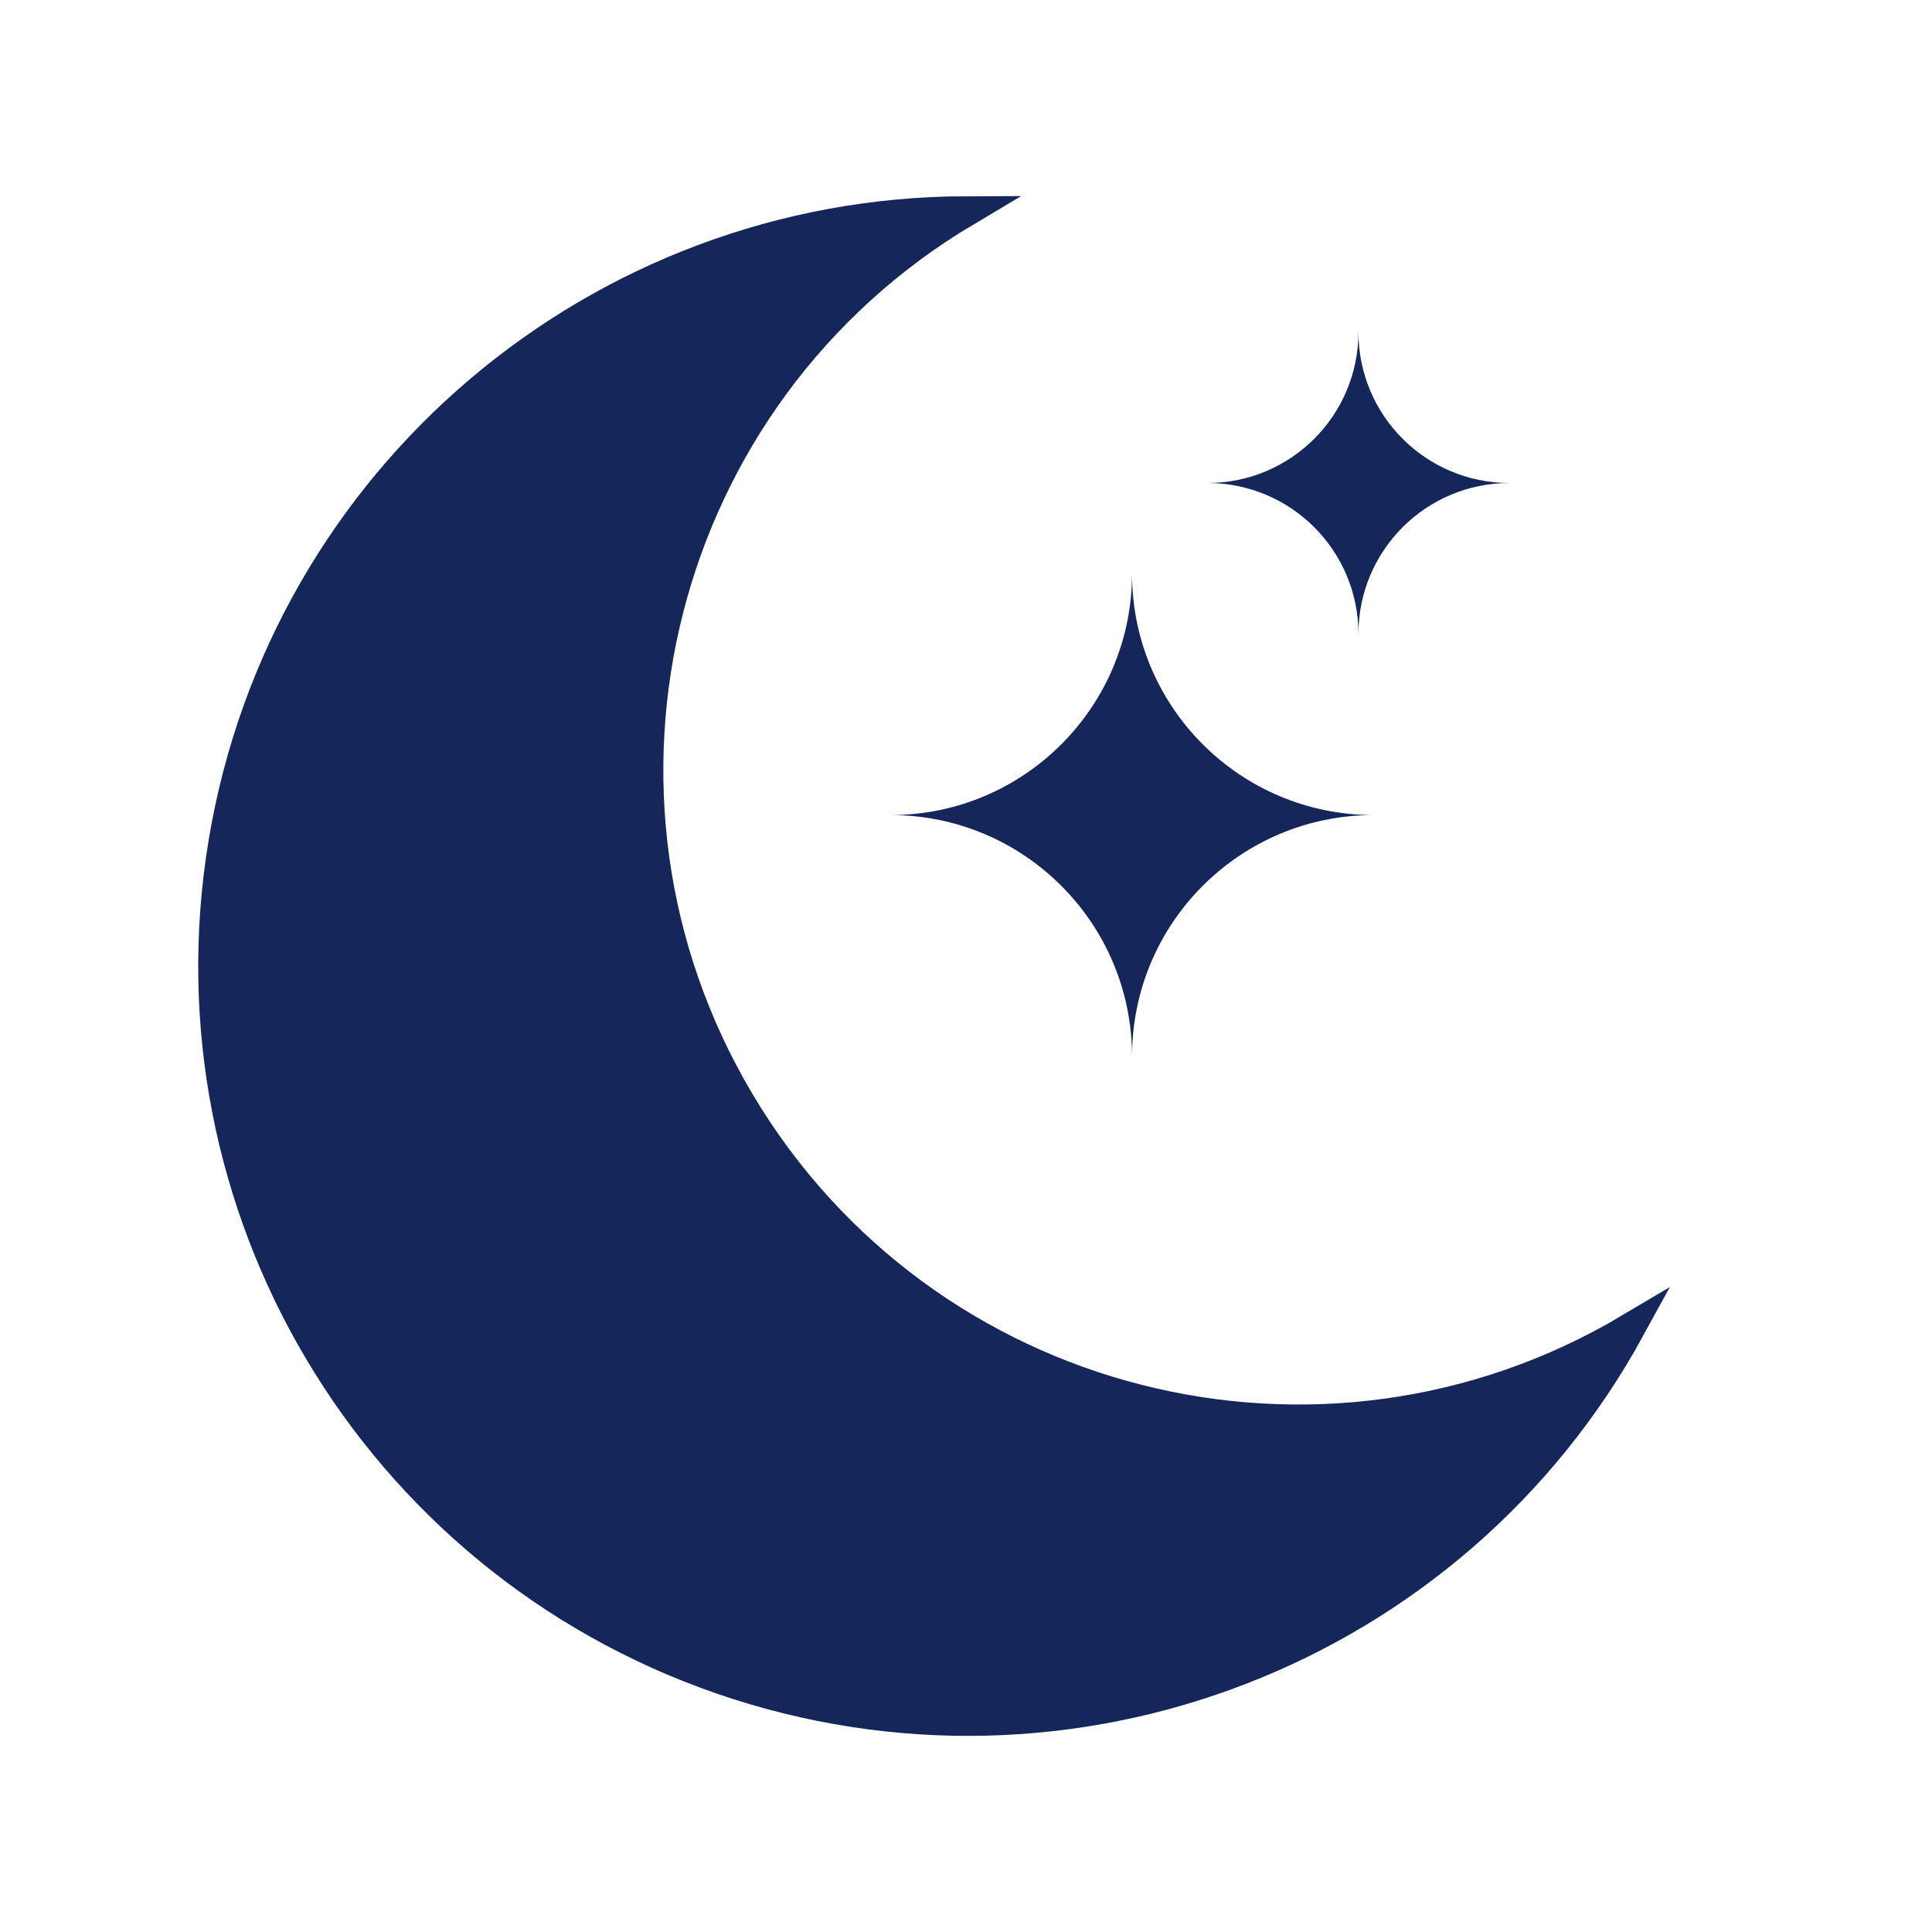
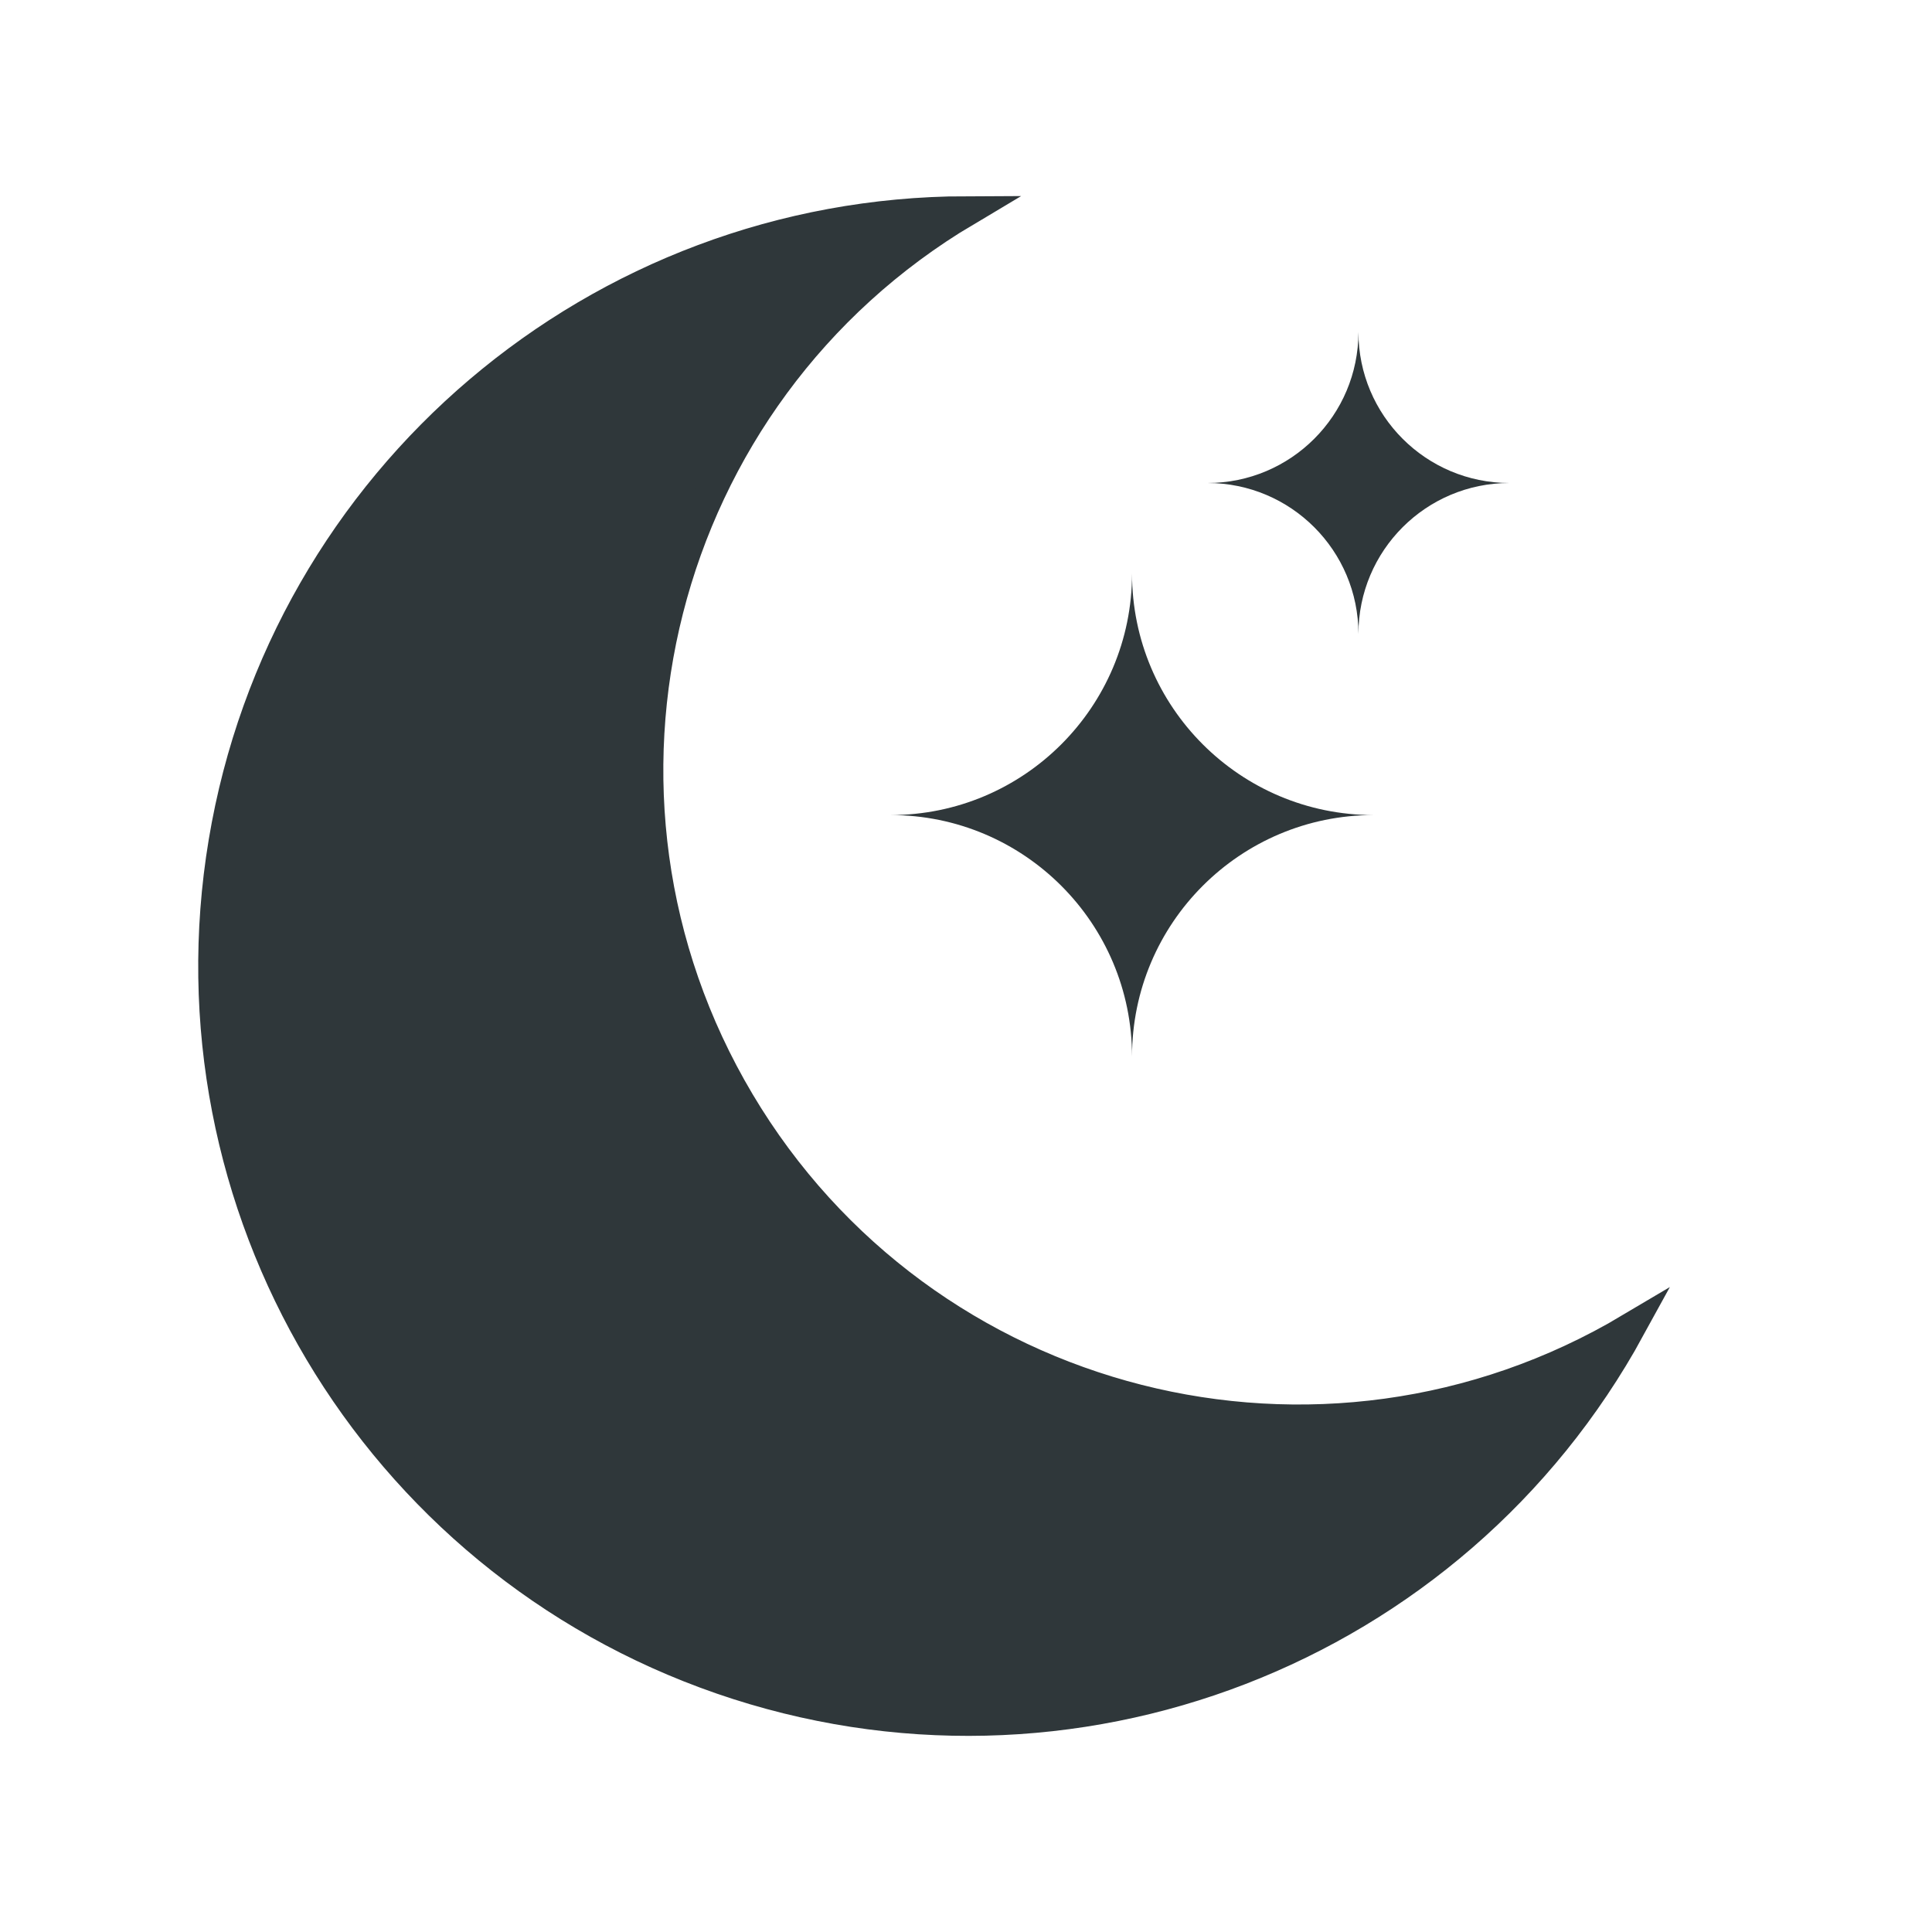
<svg xmlns="http://www.w3.org/2000/svg" id="moon-icon" viewBox="0 0 128 128" width="128" height="128" version="1.1">
-   <path id="moon" d="M 64 14 A 50 50 0 1 0 108 88 43 43 0 1 1 64 14 Z" fill="#15265A" stroke="#15265A" stroke-width="2" />
-   <path id="star-big" d="M 75 38 a 16 16 0 0 1 -16 16 a 16 16 0 0 1 16 16 a 16 16 0 0 1 16 -16 a 16 16 0 0 1 -16 -16" fill="#15265A" />
-   <path id="star-small" d="M 90 22 a 10 10 0 0 1 -10 10 a 10 10 0 0 1 10 10 a 10 10 0 0 1 10 -10 a 10 10 0 0 1 -10 -10" fill="#15265A" />
+   <path id="moon" d="M 64 14 A 50 50 0 1 0 108 88 43 43 0 1 1 64 14 Z" fill="#2F373A" stroke="#2F373A" stroke-width="2" />
+   <path id="star-big" d="M 75 38 a 16 16 0 0 1 -16 16 a 16 16 0 0 1 16 16 a 16 16 0 0 1 16 -16 a 16 16 0 0 1 -16 -16" fill="#2F373A" />
+   <path id="star-small" d="M 90 22 a 10 10 0 0 1 -10 10 a 10 10 0 0 1 10 10 a 10 10 0 0 1 10 -10 a 10 10 0 0 1 -10 -10" fill="#2F373A" />
</svg>
